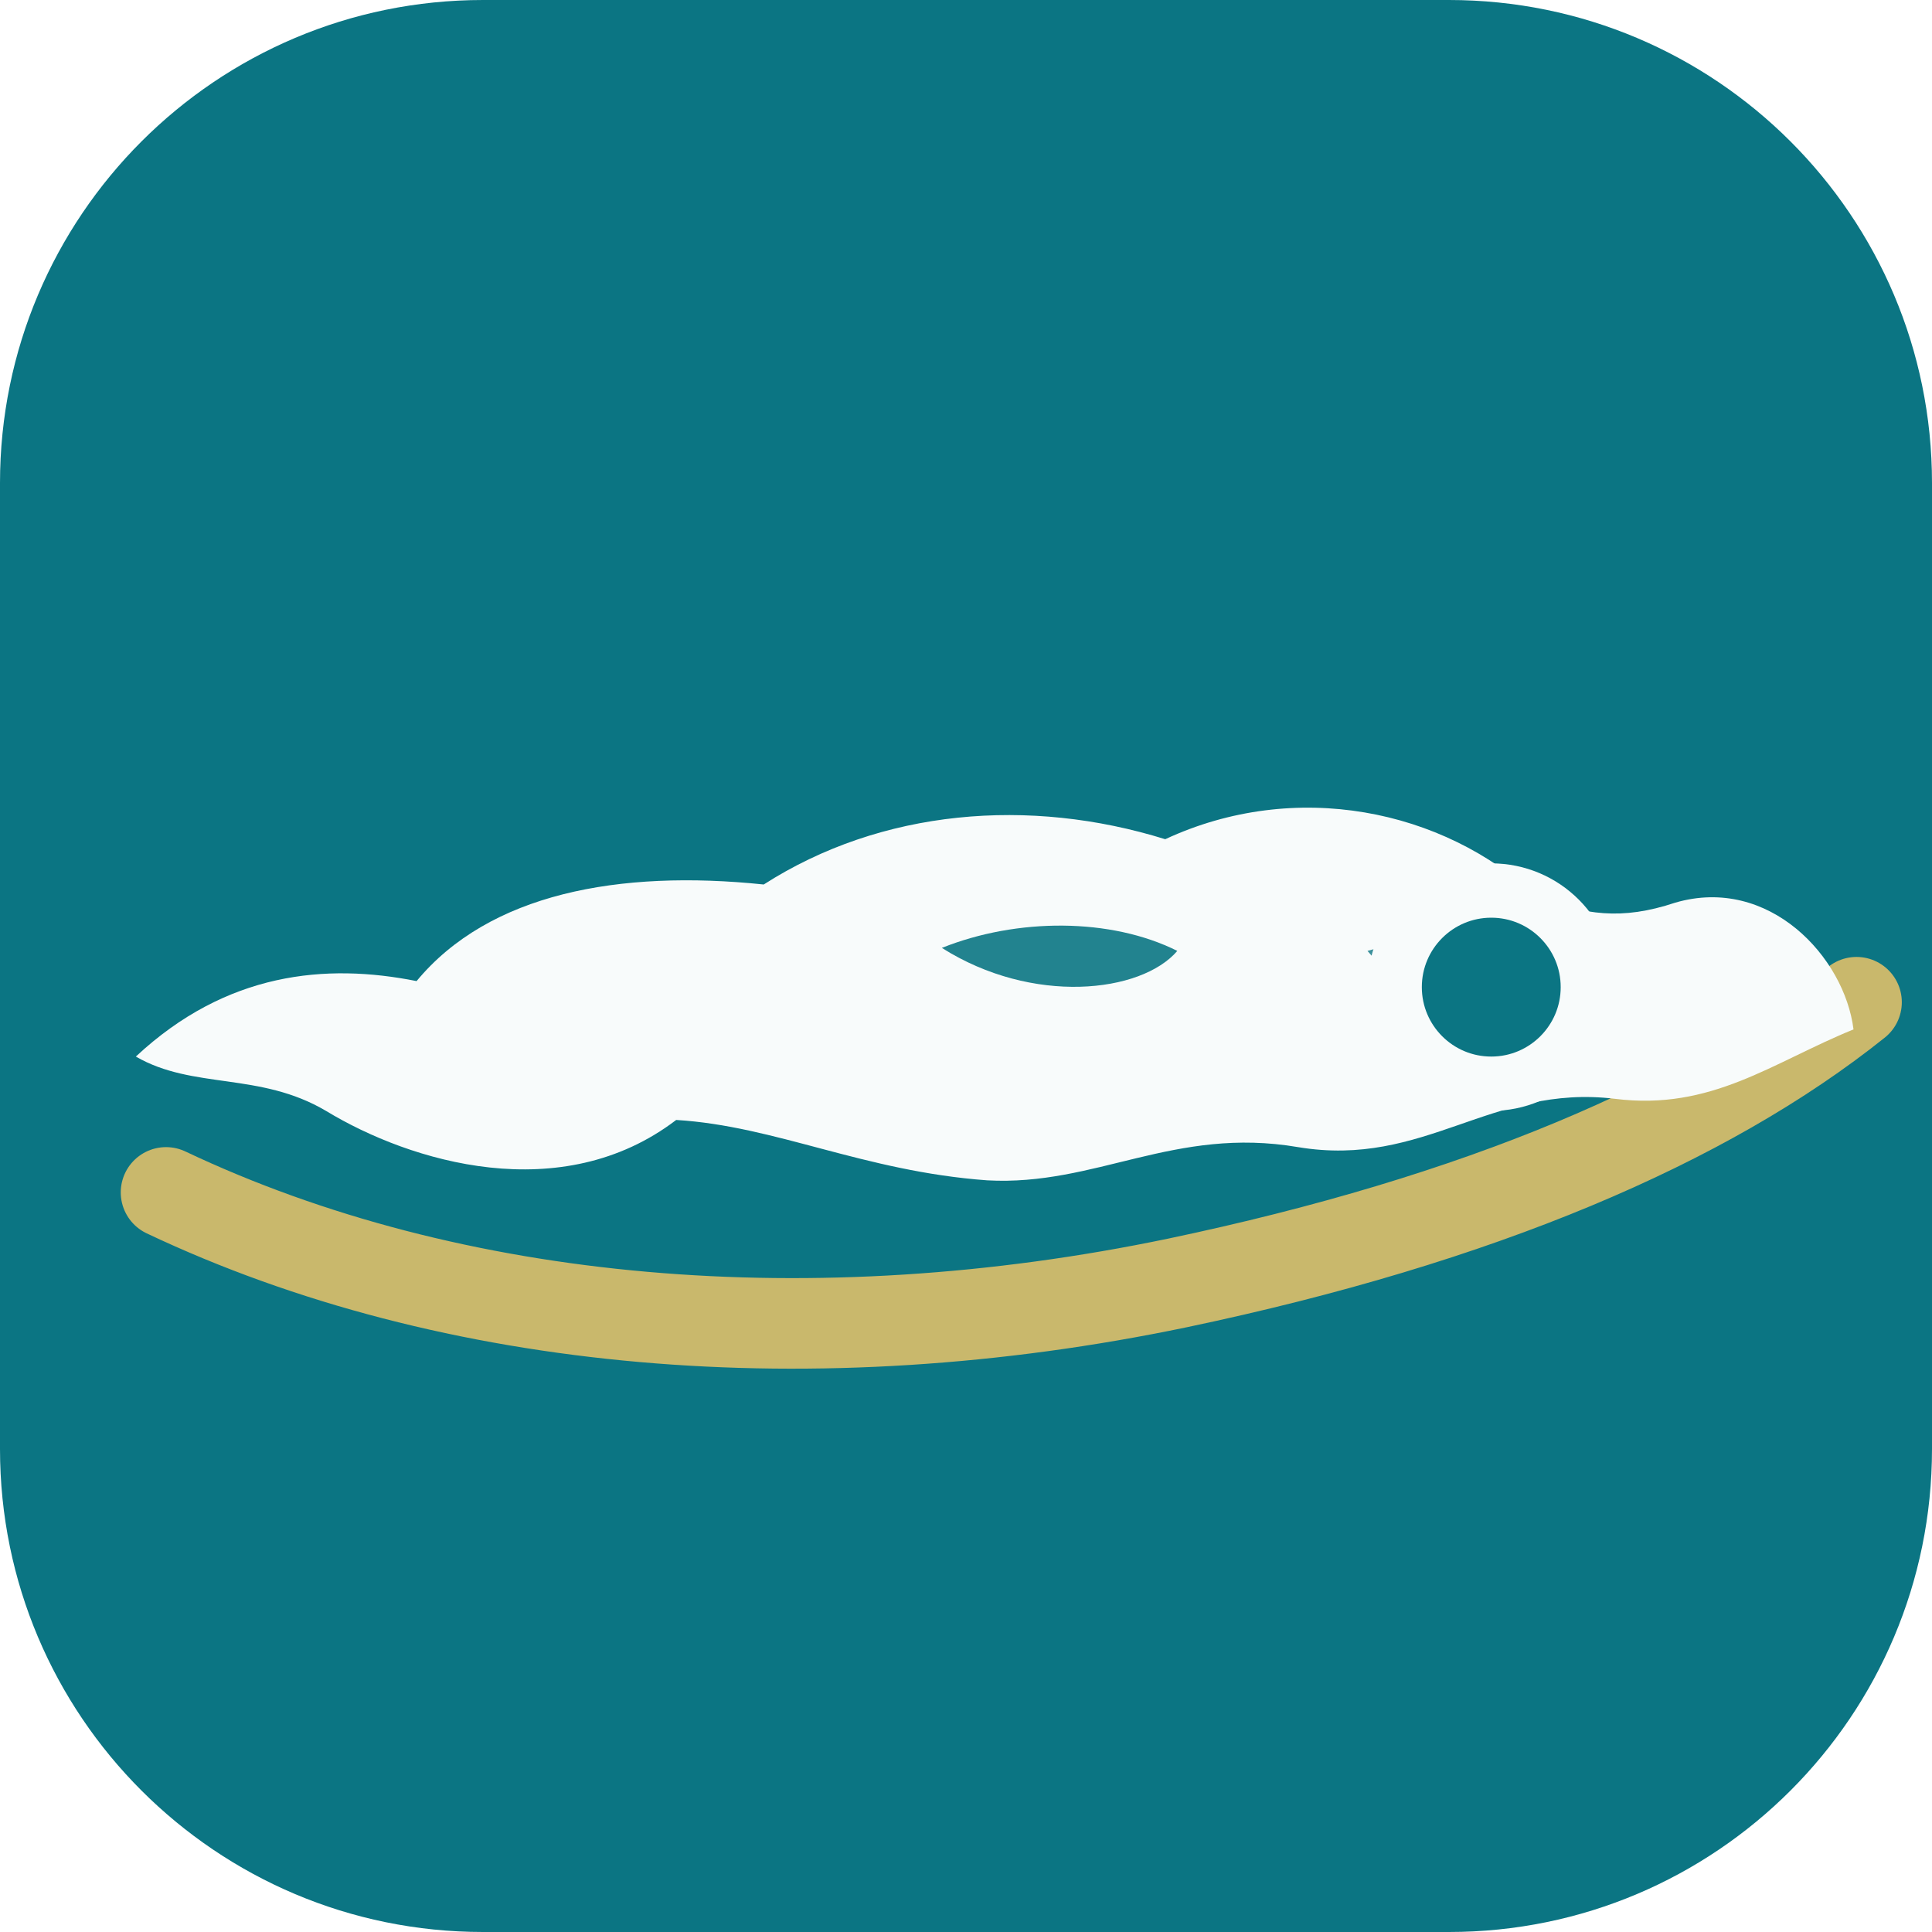
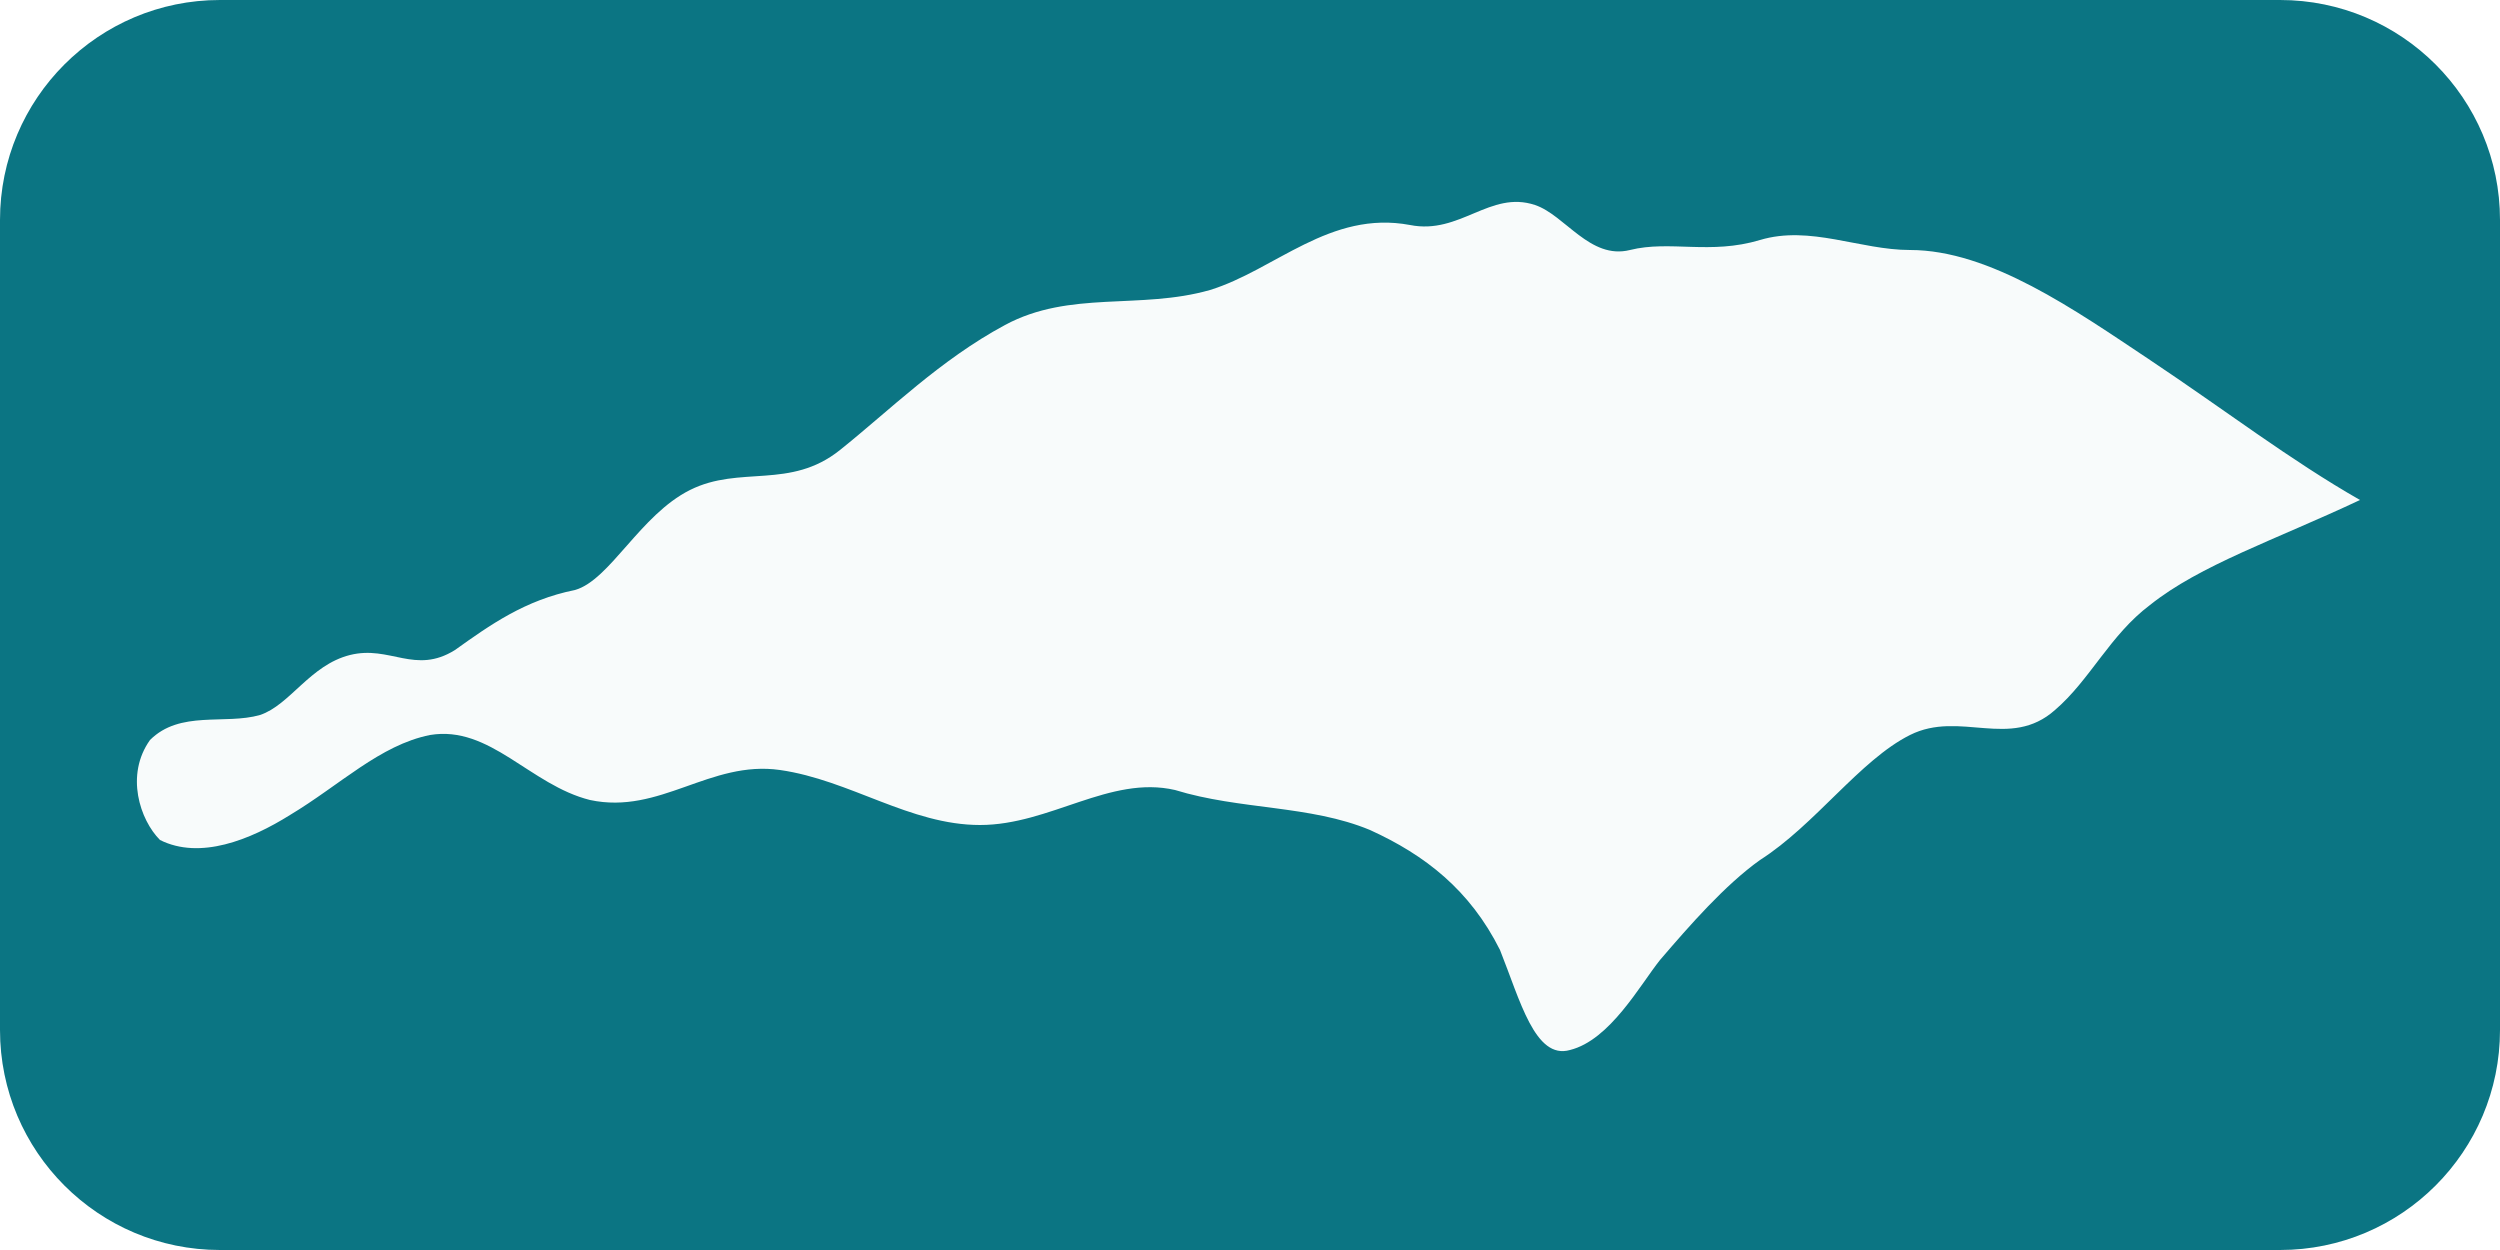
- <svg xmlns="http://www.w3.org/2000/svg" width="64" height="64" viewBox="0 0 64 64" fill="none" role="img" aria-label="Stylised Rottnest Island outline">
-   <rect width="64" height="64" rx="16" fill="#0b7583" />
-   <path id="rottnest-reef" d="M5.5 39.5C15 44 27 45 39 42.5C49 40.4 56.5 37.2 61.5 33.2" stroke="#f3c766" stroke-width="3" stroke-linecap="round" opacity="0.82" />
-   <path id="rottnest-outline" d="M4.5 35C7.5 32.2 10.8 31.9 13.8 32.5C16.2 29.6 20.5 28.8 25.3 29.3C29.2 26.8 34.1 26.4 38.6 27.8C42.9 25.8 47.8 26.8 50.9 29.7C52.5 30.3 53.7 30.5 55.5 29.9C58.6 29 61.1 31.7 61.4 34.1C58.7 35.2 56.7 36.8 53.5 36.4C49.4 35.9 47.2 38.7 43 38C38.9 37.3 36.3 39.3 32.7 39.1C28.6 38.8 25.7 37.3 22.4 37.1C18.6 40 13.6 38.5 10.8 36.8C8.6 35.5 6.4 36.1 4.5 35Z" fill="#f8fbfb" />
-   <path id="rottnest-lake" d="M31.2 31.4C33.7 30.4 36.8 30.4 39 31.5C37.8 32.9 34.2 33.3 31.2 31.4Z" fill="#0b7583" opacity="0.9" />
-   <path id="rottnest-lake-east" d="M45.3 31.5C47 31 48.9 31.4 50.2 32.4C48.9 33.4 46.7 33.2 45.3 31.5Z" fill="#0b7583" opacity="0.8" />
-   <circle id="rottnest-location" cx="49.4" cy="32.7" r="3.2" fill="#0b7583" stroke="#f8fbfb" stroke-width="1.8" />
+ <svg xmlns="http://www.w3.org/2000/svg" width="500" height="250" viewBox="0 0 500 250" role="img" aria-label="Stylised Rottnest Island outline">
+   <rect width="500" height="250" rx="44" fill="#0b7583" />
+   <path id="rottnest-silhouette" fill="#f8fbfb" d="             M 32,168             C 28,164 25,155 30,148             C 36,142 45,145 52,143             C 58,141 62,133 70,131             C 78,129 83,135 91,130             C 98,125 105,120 115,118             C 122,116 128,103 138,98             C 148,93 158,98 168,90             C 178,82 188,72 201,65             C 214,58 228,62 242,58             C 255,54 266,42 282,45             C 292,47 298,38 307,41             C 313,43 318,52 326,50             C 334,48 342,51 352,48             C 362,45 372,50 382,50             C 398,50 415,62 430,72             C 445,82 458,92 472,100             C 455,108 440,113 430,121             C 422,127 418,136 411,142             C 402,150 392,142 382,147             C 372,152 363,165 352,172             C 345,177 338,185 332,192             C 328,197 322,208 314,210             C 307,212 304,200 300,190             C 294,178 285,171 274,166             C 262,161 248,162 235,158             C 222,155 210,165 196,165             C 182,165 170,156 156,154             C 142,152 132,163 118,160             C 106,157 98,145 86,147             C 76,149 68,157 58,163             C 50,168 40,172 32,168 Z         " />
</svg>
